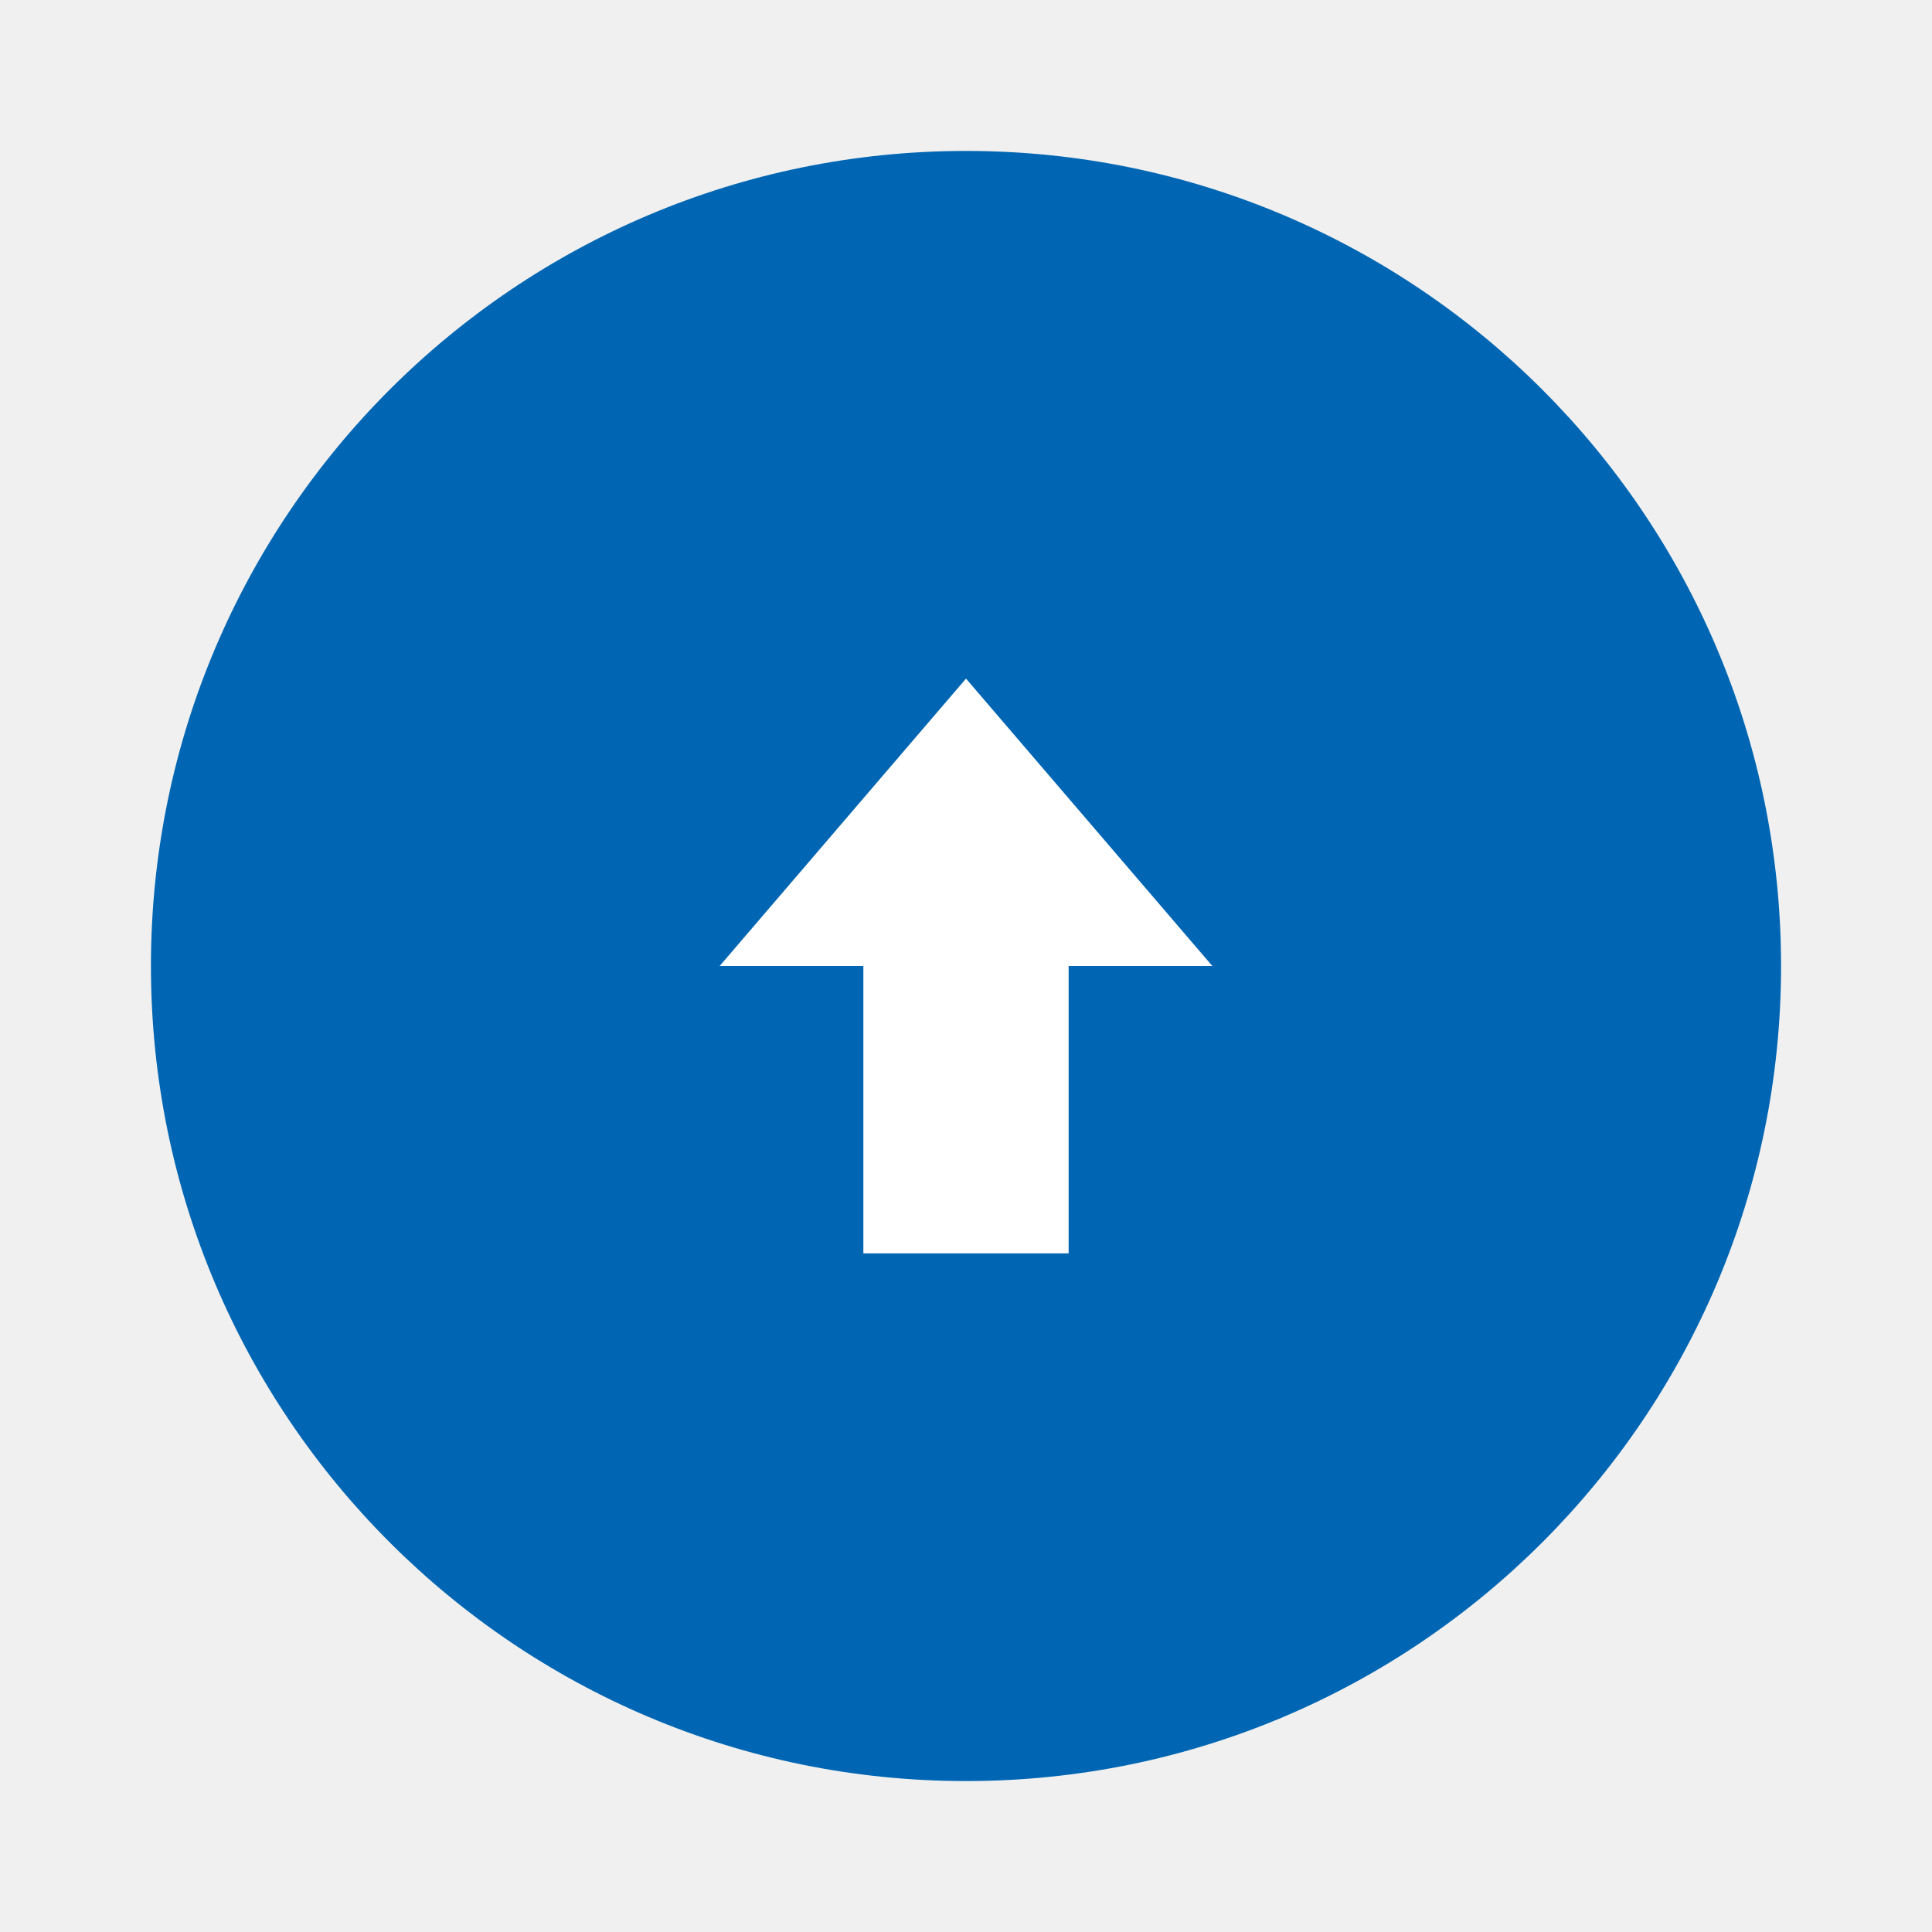
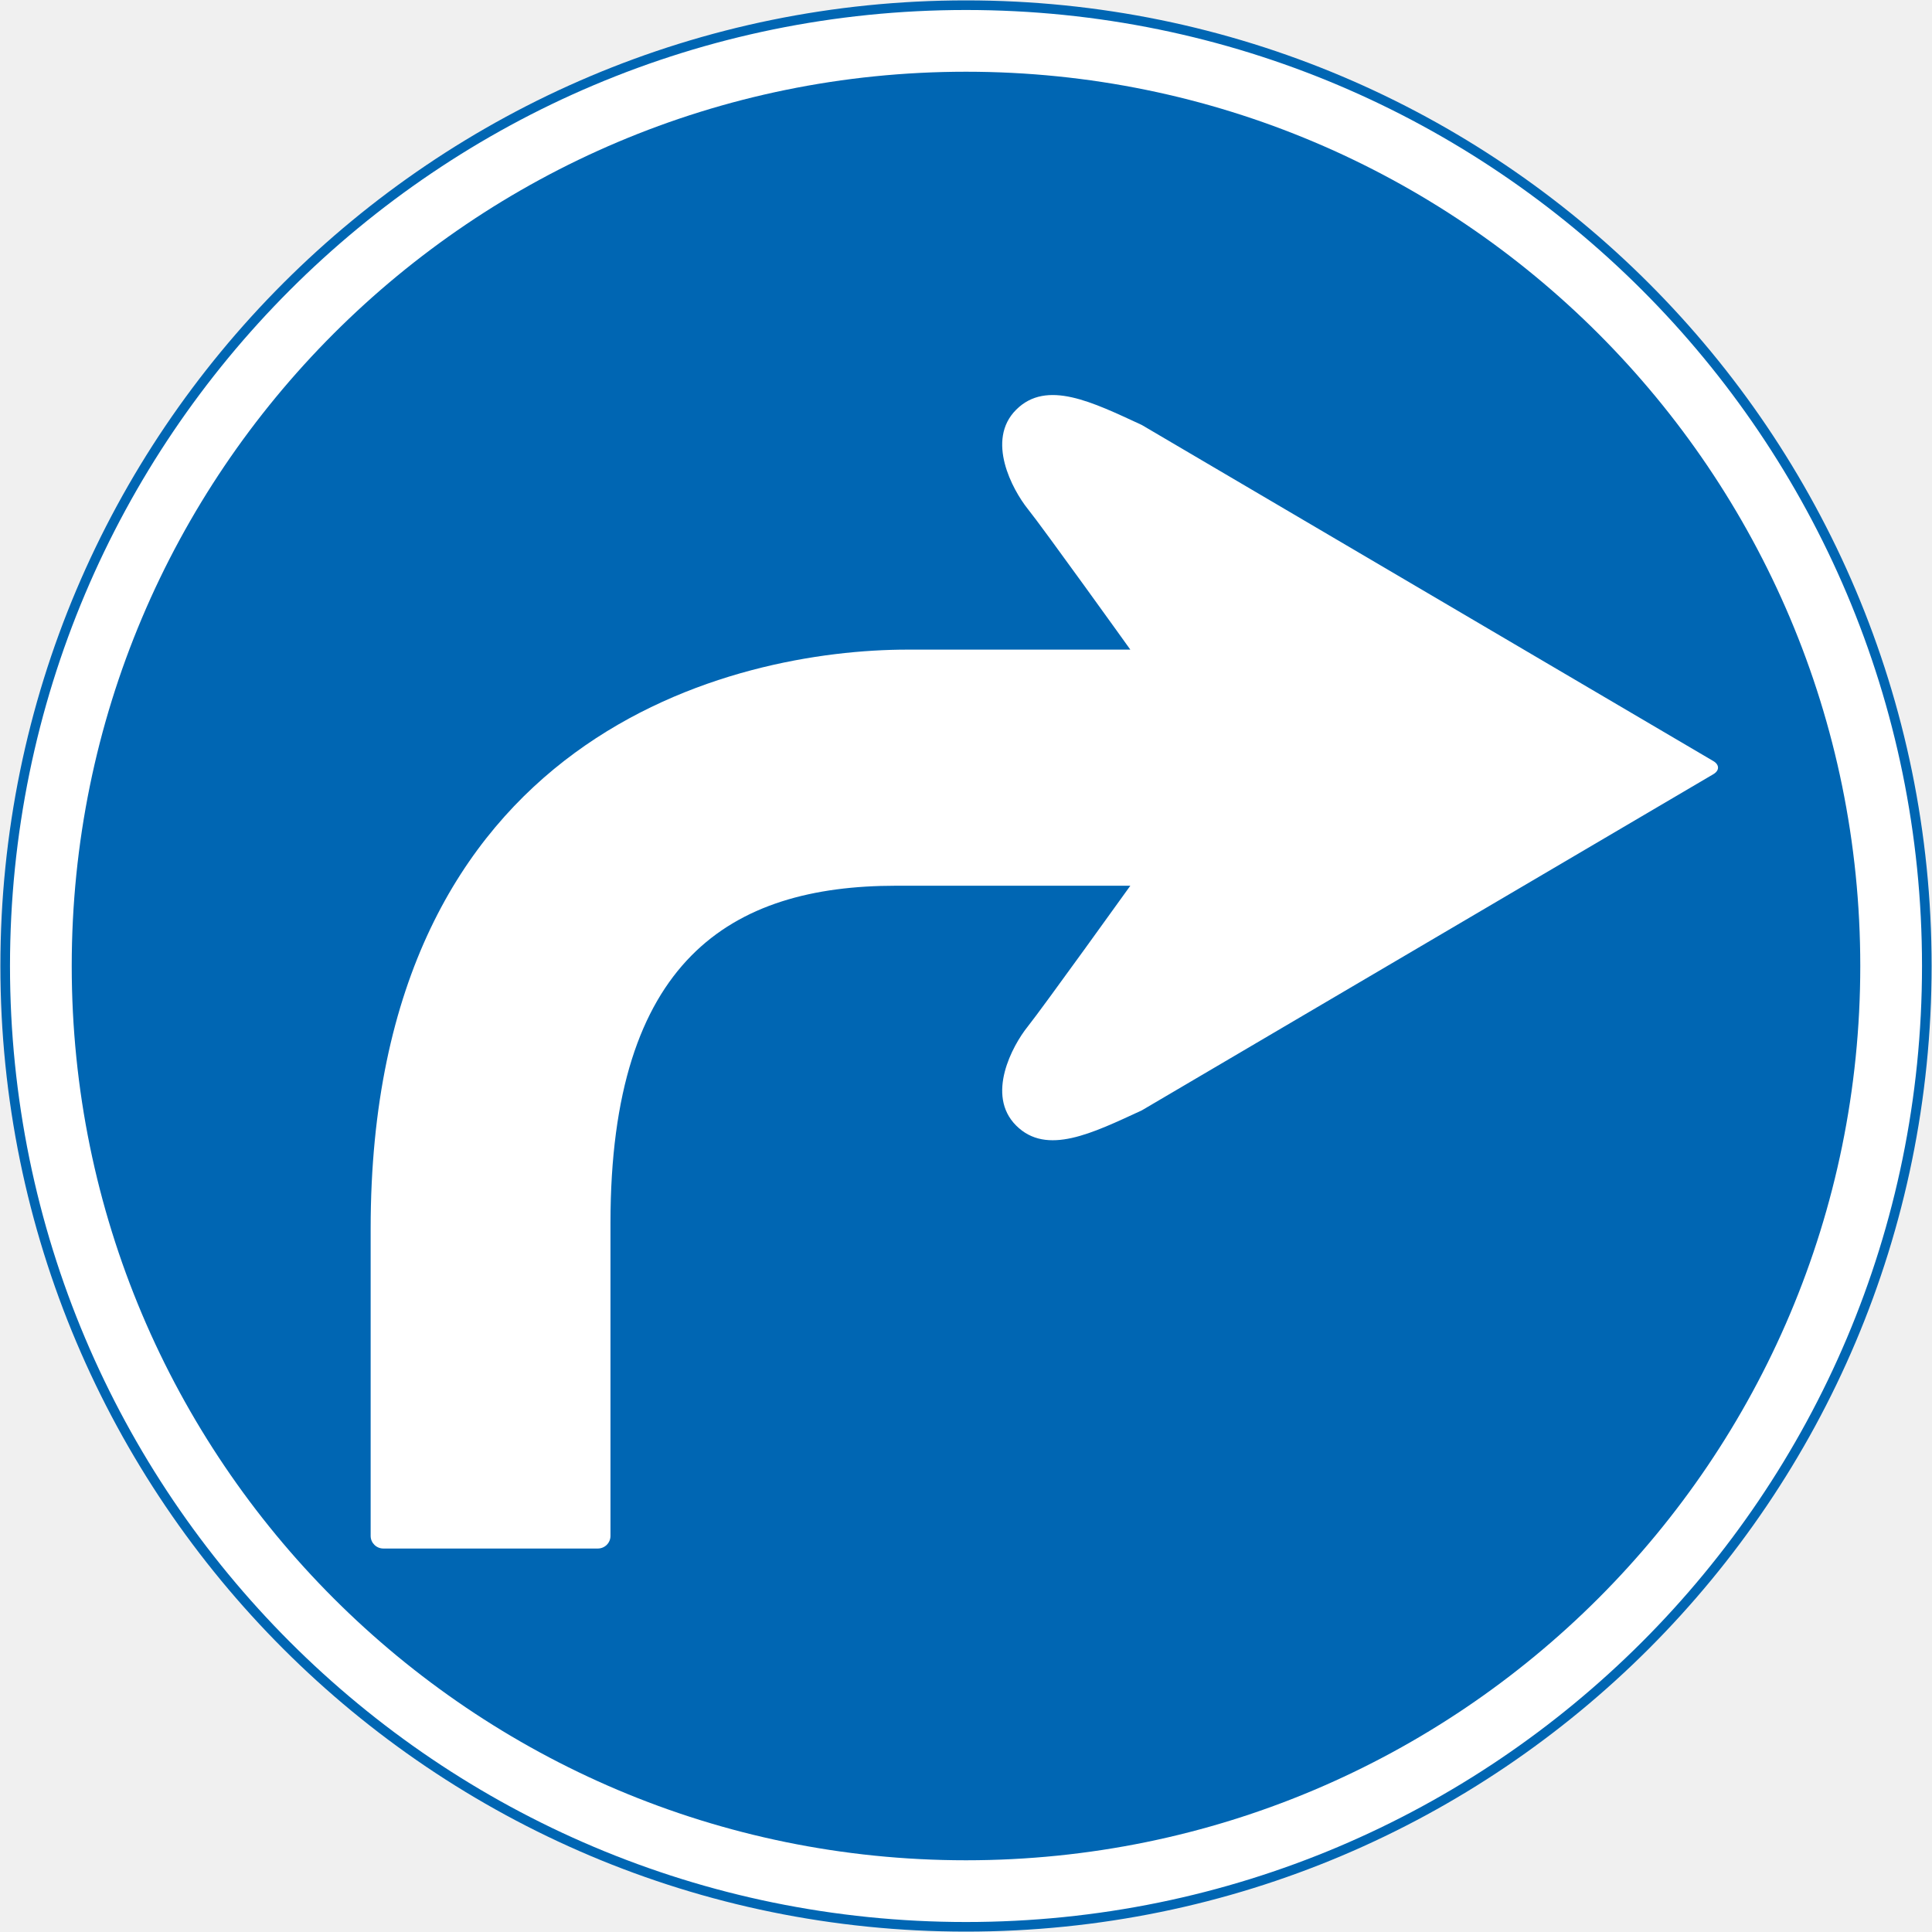
- <svg xmlns="http://www.w3.org/2000/svg" width="64" height="64" viewBox="0 0 64 64">
-   <circle cx="32.0" cy="32.0" r="27" fill="#0066B3" />
-   <g transform="translate(15.0 21.8) scale(0.34)">
-     <g transform="rotate(0 50 30)">
-       <path d="M50 2 L74 30 L60 30 L60 58 L40 58 L40 30 L26 30 Z" fill="#FFFFFF" />
-     </g>
-   </g>
+ <svg xmlns="http://www.w3.org/2000/svg" xmlns:ns1="http://www.openswatchbook.org/uri/2009/osb" width="64" height="64" viewBox="0 0 1005.4 1005.4" version="1.1" id="svg2" xml:space="preserve">
+   <defs id="defs6">
+     <linearGradient id="linearGradient15703" ns1:paint="solid">
+       <stop style="stop-color:#ffffff;stop-opacity:1;" offset="0" id="stop15705" />
+     </linearGradient>
+   </defs>
+   <path style="fill:#ffffff;fill-opacity:1;stroke:#0066b3;stroke-width:5;stroke-miterlimit:4;stroke-opacity:1;stroke-dasharray:none" d="M 1002.7,502.7 C 1002.7,226.558 778.842,2.7 502.7,2.7 226.558,2.7 2.7,226.558 2.7,502.7 c 0,276.142 223.858,500 500,500 276.142,0 500,-223.858 500,-500 z" id="path3854" />
+   <path id="path14622" d="m 968.075,502.7 c 0,257.02 -208.355,465.375 -465.375,465.375 C 245.68,968.075 37.325,759.72 37.325,502.7 c 0,-257.02 208.356,-465.375 465.375,-465.375 257.02,0 465.375,208.355 465.375,465.375 z" style="fill:#0066b3;fill-opacity:1;stroke:none" />
+   <path d="m 192.884,639.387 c 0,-258.489 190.146,-301.327 279.375,-301.327 l 115.959,0 c 0,0 -45.483,-63.448 -53.419,-73.279 -7.936,-9.949 -21.873,-35.731 -6.001,-51.563 15.872,-15.872 39.679,-3.948 65.382,7.936 l 297.497,174.945 c 3.159,1.895 3.159,4.856 0,6.751 L 594.18,577.834 c -25.703,11.845 -49.51,23.769 -65.382,7.896 -15.872,-15.832 -1.936,-41.614 6.001,-51.485 7.936,-9.949 53.419,-73.318 53.419,-73.318 l -121.881,0 c -86.189,0 -148.65,38.771 -148.65,175.497 l 0,162.863 c 0,3.593 -2.922,6.554 -6.593,6.554 l -111.616,0 c -3.632,0 -6.594,-2.96 -6.594,-6.554 l 0,-159.902" style="fill:#ffffff;fill-opacity:1;fill-rule:nonzero;stroke:none" id="path4687" />
</svg>
